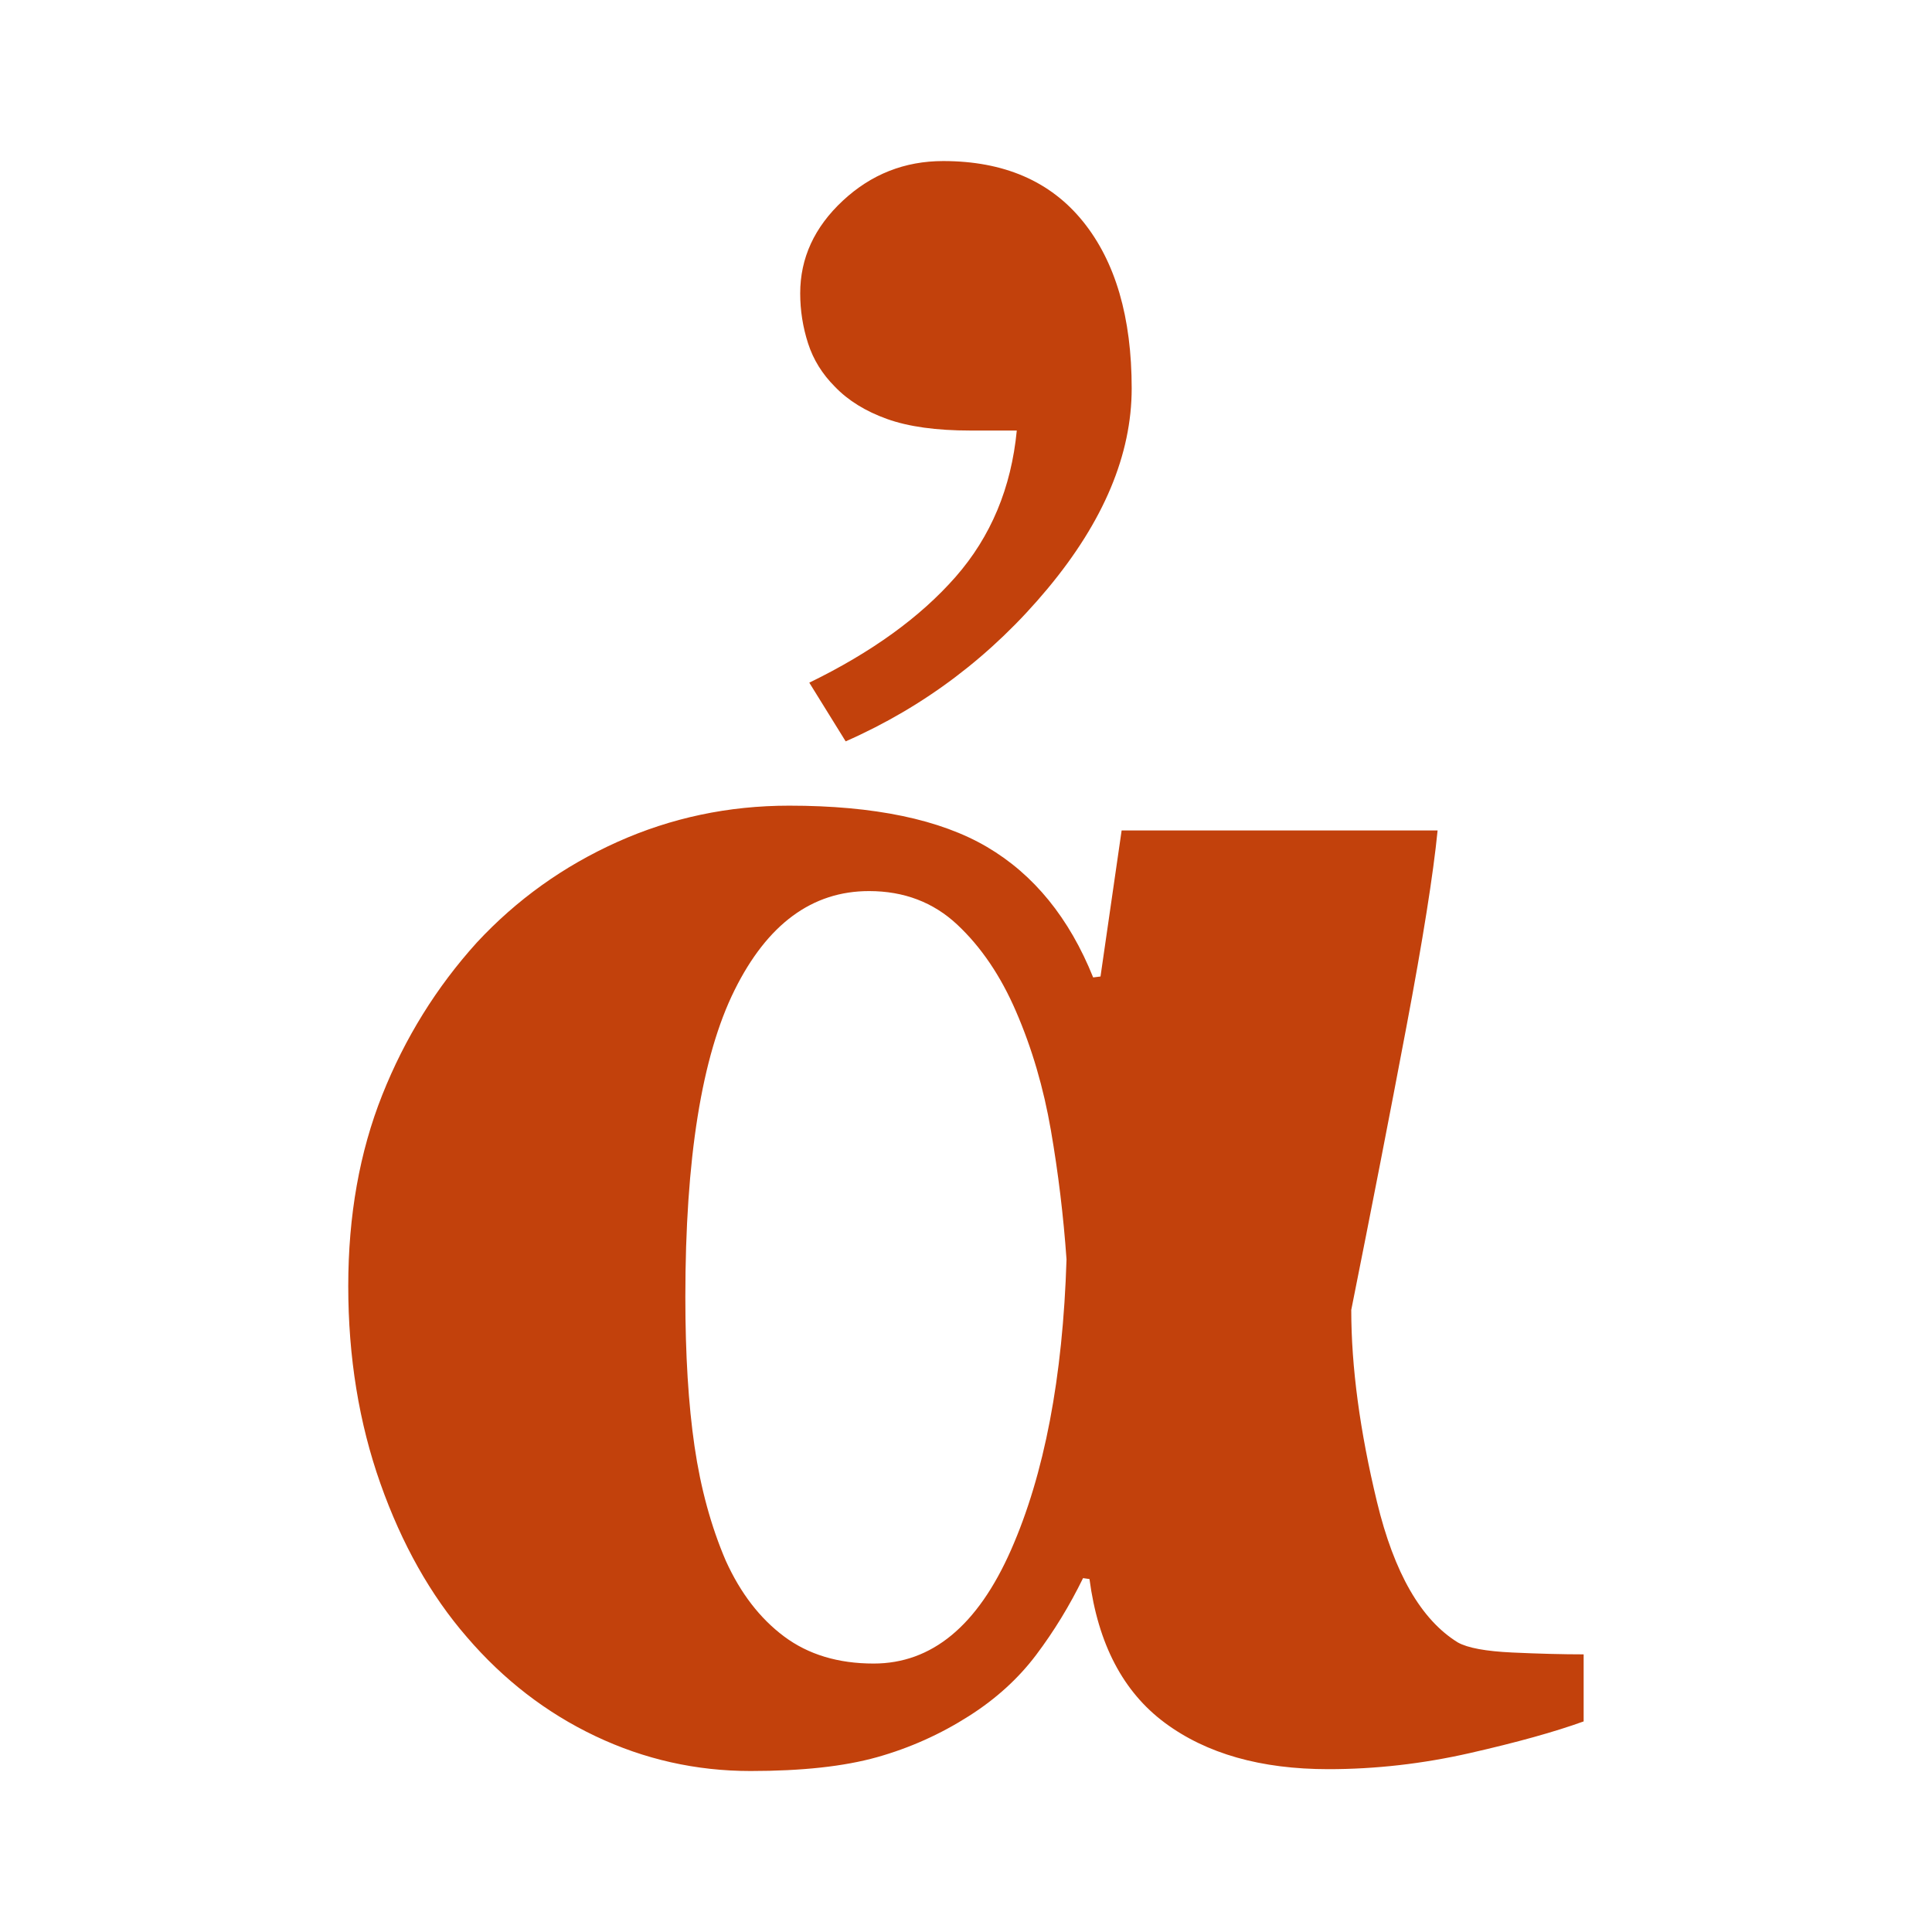
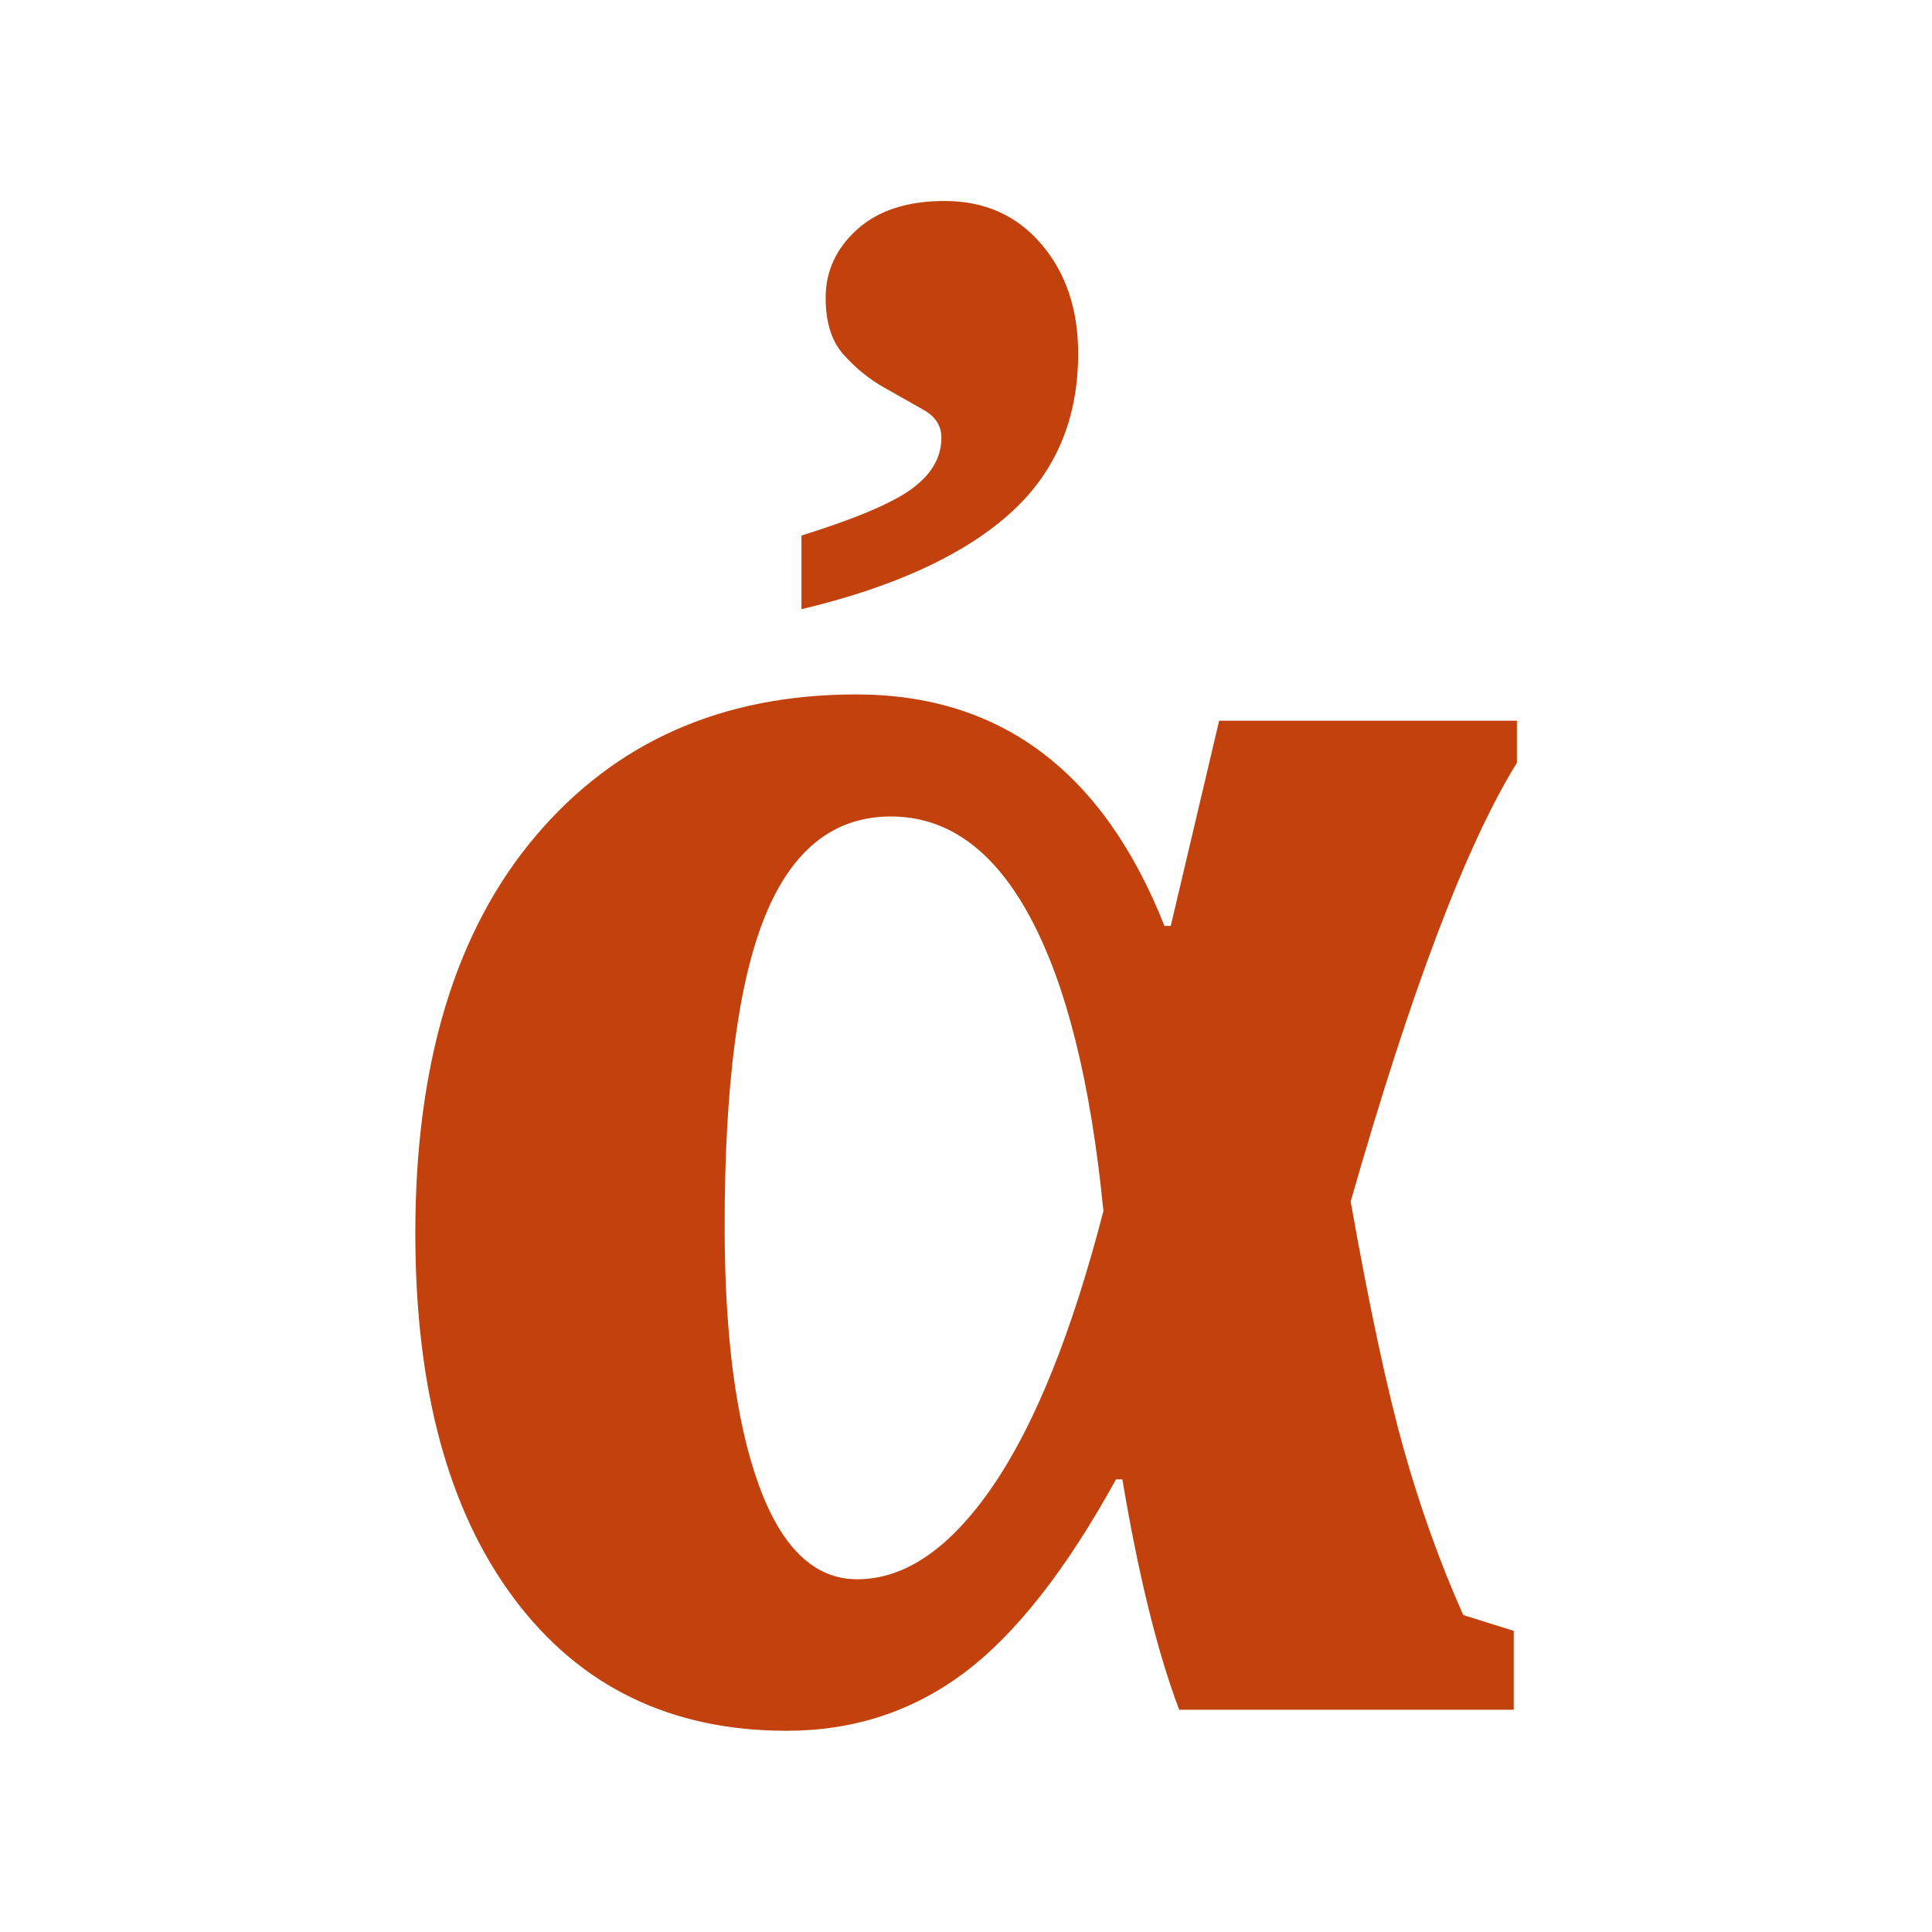
<svg xmlns="http://www.w3.org/2000/svg" width="24" height="24" viewBox="0 0 24 24">
-   <path fill="#c2410c" transform="translate(3.516 21.635) scale(0.01141 -0.01141)" d="M1416 22Q1369 5 1292.0 -12.5Q1215 -30 1138 -30Q1028 -30 960.0 20.5Q892 71 878 177L871 178Q849 133 820.0 94.5Q791 56 747 28Q700 -2 646.5 -17.0Q593 -32 509 -32Q420 -32 340.0 6.0Q260 44 200 114Q141 182 106.0 281.0Q71 380 71 496Q71 611 108.0 704.0Q145 797 211 870Q276 940 364.0 979.5Q452 1019 551 1019Q690 1019 766.5 974.0Q843 929 882 832L890 833L913 992H1257Q1250 921 1223.0 778.0Q1196 635 1163 470Q1163 377 1191.0 261.0Q1219 145 1279 108Q1295 99 1338.5 97.0Q1382 95 1416 95ZM853 525Q848 596 836.0 665.5Q824 735 798 795Q773 853 734.0 889.5Q695 926 638 926Q545 926 491.5 818.0Q438 710 438 484Q438 390 448.0 321.5Q458 253 482 197Q506 144 545.5 114.5Q585 85 643 85Q738 85 792.5 208.5Q847 332 853 525ZM572.95 1152.9Q674.65 1202.4 732.25 1268.1Q789.85 1333.8 798.85 1427.4H748.45Q692.65 1427.4 657.55 1440.0Q622.45 1452.6 600.85 1475.1Q580.15 1495.8 571.6 1522.35Q563.05 1548.9 563.05 1576.8Q563.05 1634.4 609.4 1677.6Q655.75 1720.8 718.75 1720.8Q817.75 1720.8 870.85 1655.1Q923.95 1589.4 923.95 1473.3Q923.95 1365.3 832.6 1255.5Q741.25 1145.7 612.55 1089.0Z" />
+   <path fill="#c2410c" transform="translate(4.179 21.239) scale(0.01307 -0.01307)" d="M428 -20Q263 -20 169.0 105.5Q75 231 75 453Q75 695 189.0 830.0Q303 965 494 965Q700 965 787 745H793L839 940H1122V900Q1050 784 964 483Q991 331 1014.5 247.5Q1038 164 1071 90L1119 75V0H801Q770 82 747 219H741Q670 90 596.5 35.0Q523 -20 428 -20ZM527 849Q446 849 407.5 754.5Q369 660 369 460Q369 303 401.5 213.5Q434 124 495 124Q563 124 623.5 212.0Q684 300 729 474Q711 657 659.5 753.0Q608 849 527 849ZM442 1116Q519 1140 547.0 1160.5Q575 1181 575 1209Q575 1226 558.0 1235.5Q541 1245 520.0 1257.0Q499 1269 482.0 1288.0Q465 1307 465 1342Q465 1380 495.0 1407.0Q525 1434 578 1434Q635 1434 670.0 1393.0Q705 1352 705 1289Q705 1194 638.5 1135.5Q572 1077 442 1046Z" />
</svg>
